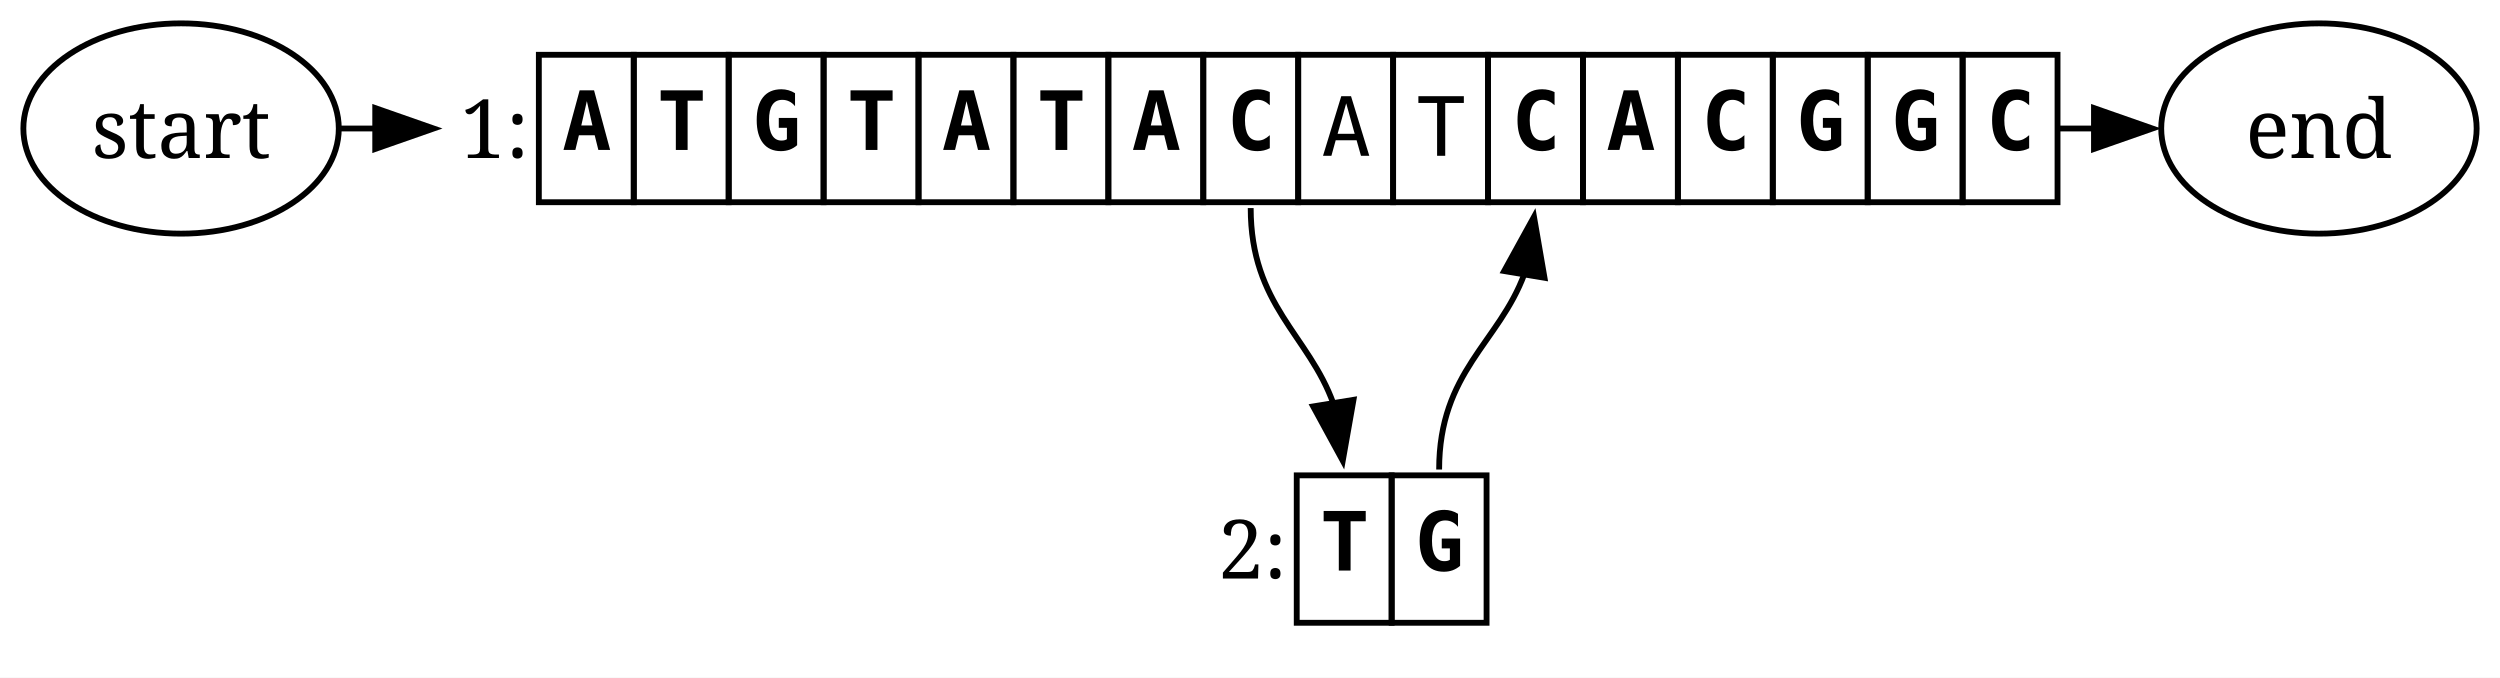
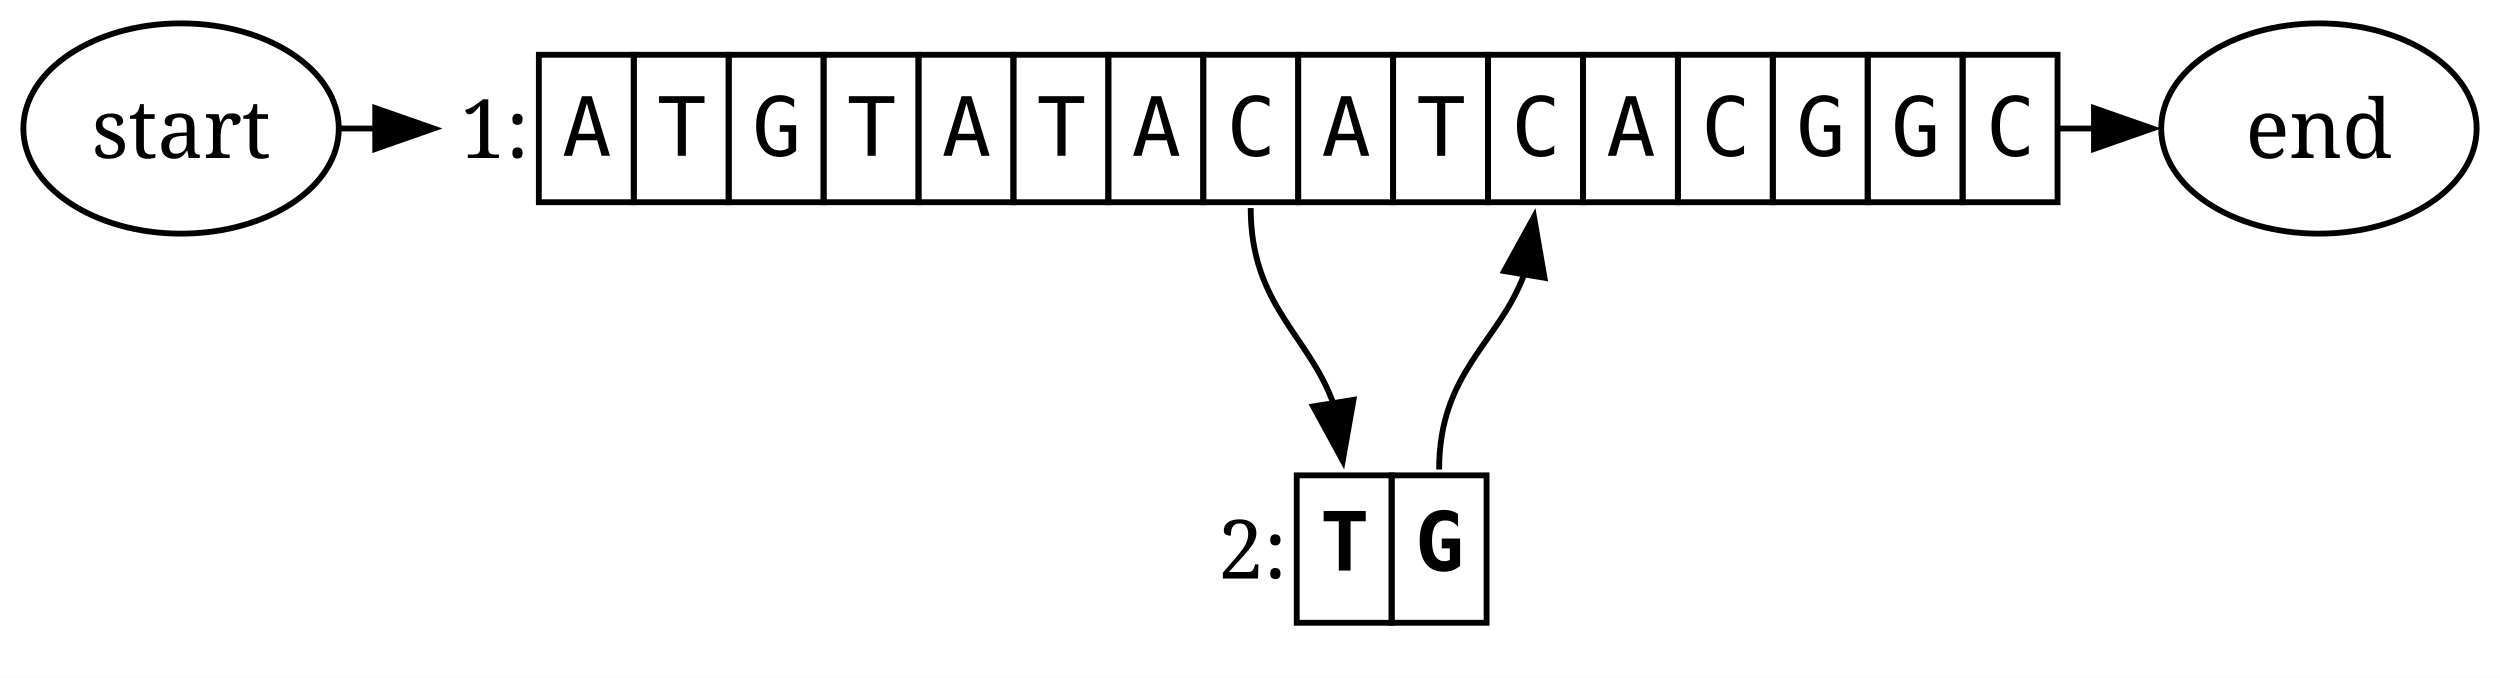
<svg xmlns="http://www.w3.org/2000/svg" width="428pt" height="116pt" viewBox="0.00 0.00 428.00 116.00">
  <g id="graph0" class="graph" transform="scale(1 1) rotate(0) translate(4 112)">
    <polygon fill="white" stroke="none" points="-4,4 -4,-112 424,-112 424,4 -4,4" />
    <g id="node1" class="node">
      <ellipse fill="none" stroke="black" cx="27" cy="-90" rx="27" ry="18" />
      <text text-anchor="middle" x="27" y="-84.95" font-family="serif,serif" font-size="14.00">start</text>
    </g>
    <g id="node2" class="node">
      <text text-anchor="start" x="74.75" y="-84.95" font-family="serif,serif" font-size="14.00">1:</text>
      <polygon fill="none" stroke="black" points="88.25,-77.38 88.25,-102.62 104.5,-102.62 104.5,-77.38 88.25,-77.38" />
-       <text text-anchor="start" x="92.25" y="-86.33" font-family="Monospace" font-weight="bold" font-size="14.00">A</text>
+       <text text-anchor="start" x="92.25" y="-85.33" font-family="Monospace" font-size="14.00">A</text>
      <polygon fill="none" stroke="black" points="104.5,-77.38 104.5,-102.62 120.75,-102.62 120.75,-77.38 104.5,-77.38" />
-       <text text-anchor="start" x="108.5" y="-86.33" font-family="Monospace" font-weight="bold" font-size="14.00">T</text>
+       <text text-anchor="start" x="108.5" y="-85.33" font-family="Monospace" font-size="14.00">T</text>
      <polygon fill="none" stroke="black" points="120.75,-77.38 120.75,-102.62 137,-102.62 137,-77.38 120.75,-77.38" />
-       <text text-anchor="start" x="124.75" y="-86.33" font-family="Monospace" font-weight="bold" font-size="14.00">G</text>
+       <text text-anchor="start" x="124.75" y="-85.33" font-family="Monospace" font-size="14.00">G</text>
      <polygon fill="none" stroke="black" points="137,-77.38 137,-102.62 153.25,-102.62 153.25,-77.38 137,-77.38" />
-       <text text-anchor="start" x="141" y="-86.33" font-family="Monospace" font-weight="bold" font-size="14.00">T</text>
+       <text text-anchor="start" x="141" y="-85.33" font-family="Monospace" font-size="14.00">T</text>
      <polygon fill="none" stroke="black" points="153.25,-77.38 153.25,-102.62 169.5,-102.62 169.5,-77.38 153.25,-77.38" />
-       <text text-anchor="start" x="157.25" y="-86.33" font-family="Monospace" font-weight="bold" font-size="14.00">A</text>
+       <text text-anchor="start" x="157.25" y="-85.33" font-family="Monospace" font-size="14.00">A</text>
      <polygon fill="none" stroke="black" points="169.5,-77.38 169.5,-102.62 185.75,-102.62 185.75,-77.38 169.5,-77.38" />
-       <text text-anchor="start" x="173.5" y="-86.33" font-family="Monospace" font-weight="bold" font-size="14.00">T</text>
+       <text text-anchor="start" x="173.5" y="-85.33" font-family="Monospace" font-size="14.00">T</text>
      <polygon fill="none" stroke="black" points="185.75,-77.38 185.75,-102.62 202,-102.62 202,-77.38 185.75,-77.38" />
-       <text text-anchor="start" x="189.75" y="-86.33" font-family="Monospace" font-weight="bold" font-size="14.00">A</text>
+       <text text-anchor="start" x="189.75" y="-85.33" font-family="Monospace" font-size="14.00">A</text>
      <polygon fill="none" stroke="black" points="202,-77.38 202,-102.62 218.25,-102.62 218.25,-77.38 202,-77.38" />
-       <text text-anchor="start" x="206" y="-86.33" font-family="Monospace" font-weight="bold" font-size="14.00">C</text>
+       <text text-anchor="start" x="206" y="-85.33" font-family="Monospace" font-size="14.00">C</text>
      <polygon fill="none" stroke="black" points="218.25,-77.38 218.25,-102.62 234.5,-102.62 234.5,-77.38 218.25,-77.38" />
      <text text-anchor="start" x="222.25" y="-85.33" font-family="Monospace" font-size="14.00">A</text>
      <polygon fill="none" stroke="black" points="234.5,-77.38 234.5,-102.62 250.75,-102.62 250.75,-77.38 234.5,-77.38" />
      <text text-anchor="start" x="238.5" y="-85.33" font-family="Monospace" font-size="14.00">T</text>
      <polygon fill="none" stroke="black" points="250.75,-77.38 250.75,-102.62 267,-102.62 267,-77.38 250.75,-77.38" />
-       <text text-anchor="start" x="254.75" y="-86.33" font-family="Monospace" font-weight="bold" font-size="14.00">C</text>
+       <text text-anchor="start" x="254.75" y="-85.33" font-family="Monospace" font-size="14.00">C</text>
      <polygon fill="none" stroke="black" points="267,-77.38 267,-102.62 283.25,-102.62 283.25,-77.38 267,-77.38" />
-       <text text-anchor="start" x="271" y="-86.33" font-family="Monospace" font-weight="bold" font-size="14.00">A</text>
+       <text text-anchor="start" x="271" y="-85.33" font-family="Monospace" font-size="14.00">A</text>
      <polygon fill="none" stroke="black" points="283.25,-77.38 283.25,-102.62 299.5,-102.62 299.5,-77.38 283.25,-77.38" />
-       <text text-anchor="start" x="287.25" y="-86.33" font-family="Monospace" font-weight="bold" font-size="14.00">C</text>
+       <text text-anchor="start" x="287.25" y="-85.33" font-family="Monospace" font-size="14.00">C</text>
      <polygon fill="none" stroke="black" points="299.5,-77.38 299.5,-102.62 315.75,-102.62 315.75,-77.38 299.5,-77.38" />
-       <text text-anchor="start" x="303.5" y="-86.33" font-family="Monospace" font-weight="bold" font-size="14.00">G</text>
+       <text text-anchor="start" x="303.5" y="-85.33" font-family="Monospace" font-size="14.00">G</text>
      <polygon fill="none" stroke="black" points="315.75,-77.38 315.75,-102.62 332,-102.62 332,-77.38 315.75,-77.38" />
-       <text text-anchor="start" x="319.75" y="-86.33" font-family="Monospace" font-weight="bold" font-size="14.00">G</text>
+       <text text-anchor="start" x="319.75" y="-85.33" font-family="Monospace" font-size="14.00">G</text>
      <polygon fill="none" stroke="black" points="332,-77.38 332,-102.62 348.25,-102.62 348.25,-77.38 332,-77.38" />
-       <text text-anchor="start" x="336" y="-86.33" font-family="Monospace" font-weight="bold" font-size="14.00">C</text>
+       <text text-anchor="start" x="336" y="-85.33" font-family="Monospace" font-size="14.00">C</text>
    </g>
    <g id="edge1" class="edge">
      <path fill="none" stroke="black" d="M54.37,-90C56.34,-90 58.35,-90 60.36,-90" />
      <polygon fill="black" stroke="black" points="60.24,-93.5 70.24,-90 60.24,-86.5 60.24,-93.5" />
    </g>
    <g id="node3" class="node">
      <text text-anchor="start" x="204.5" y="-12.95" font-family="serif,serif" font-size="14.00">2:</text>
      <polygon fill="none" stroke="black" points="218,-5.38 218,-30.62 234.25,-30.62 234.25,-5.38 218,-5.38" />
      <text text-anchor="start" x="222" y="-14.32" font-family="Monospace" font-weight="bold" font-size="14.00">T</text>
      <polygon fill="none" stroke="black" points="234.25,-5.38 234.25,-30.62 250.5,-30.62 250.5,-5.38 234.25,-5.38" />
      <text text-anchor="start" x="238.25" y="-14.32" font-family="Monospace" font-weight="bold" font-size="14.00">G</text>
    </g>
    <g id="edge2" class="edge">
      <path fill="none" stroke="black" d="M210.12,-76.38C210.12,-59.71 220.09,-54.63 224.29,-42.86" />
      <polygon fill="black" stroke="black" points="227.72,-43.55 225.88,-33.12 220.81,-42.42 227.72,-43.55" />
    </g>
    <g id="node4" class="node">
      <ellipse fill="none" stroke="black" cx="393" cy="-90" rx="27" ry="18" />
      <text text-anchor="middle" x="393" y="-84.95" font-family="serif,serif" font-size="14.00">end</text>
    </g>
    <g id="edge3" class="edge">
      <path fill="none" stroke="black" d="M348.25,-90C350.96,-90 352.98,-90 354.77,-90" />
      <polygon fill="black" stroke="black" points="354.49,-93.5 364.49,-90 354.49,-86.5 354.49,-93.5" />
    </g>
    <g id="edge4" class="edge">
      <path fill="none" stroke="black" d="M242.38,-31.62C242.38,-48.35 252.65,-53.35 256.98,-65.12" />
      <polygon fill="black" stroke="black" points="253.51,-65.6 258.62,-74.88 260.42,-64.44 253.51,-65.6" />
    </g>
  </g>
</svg>
